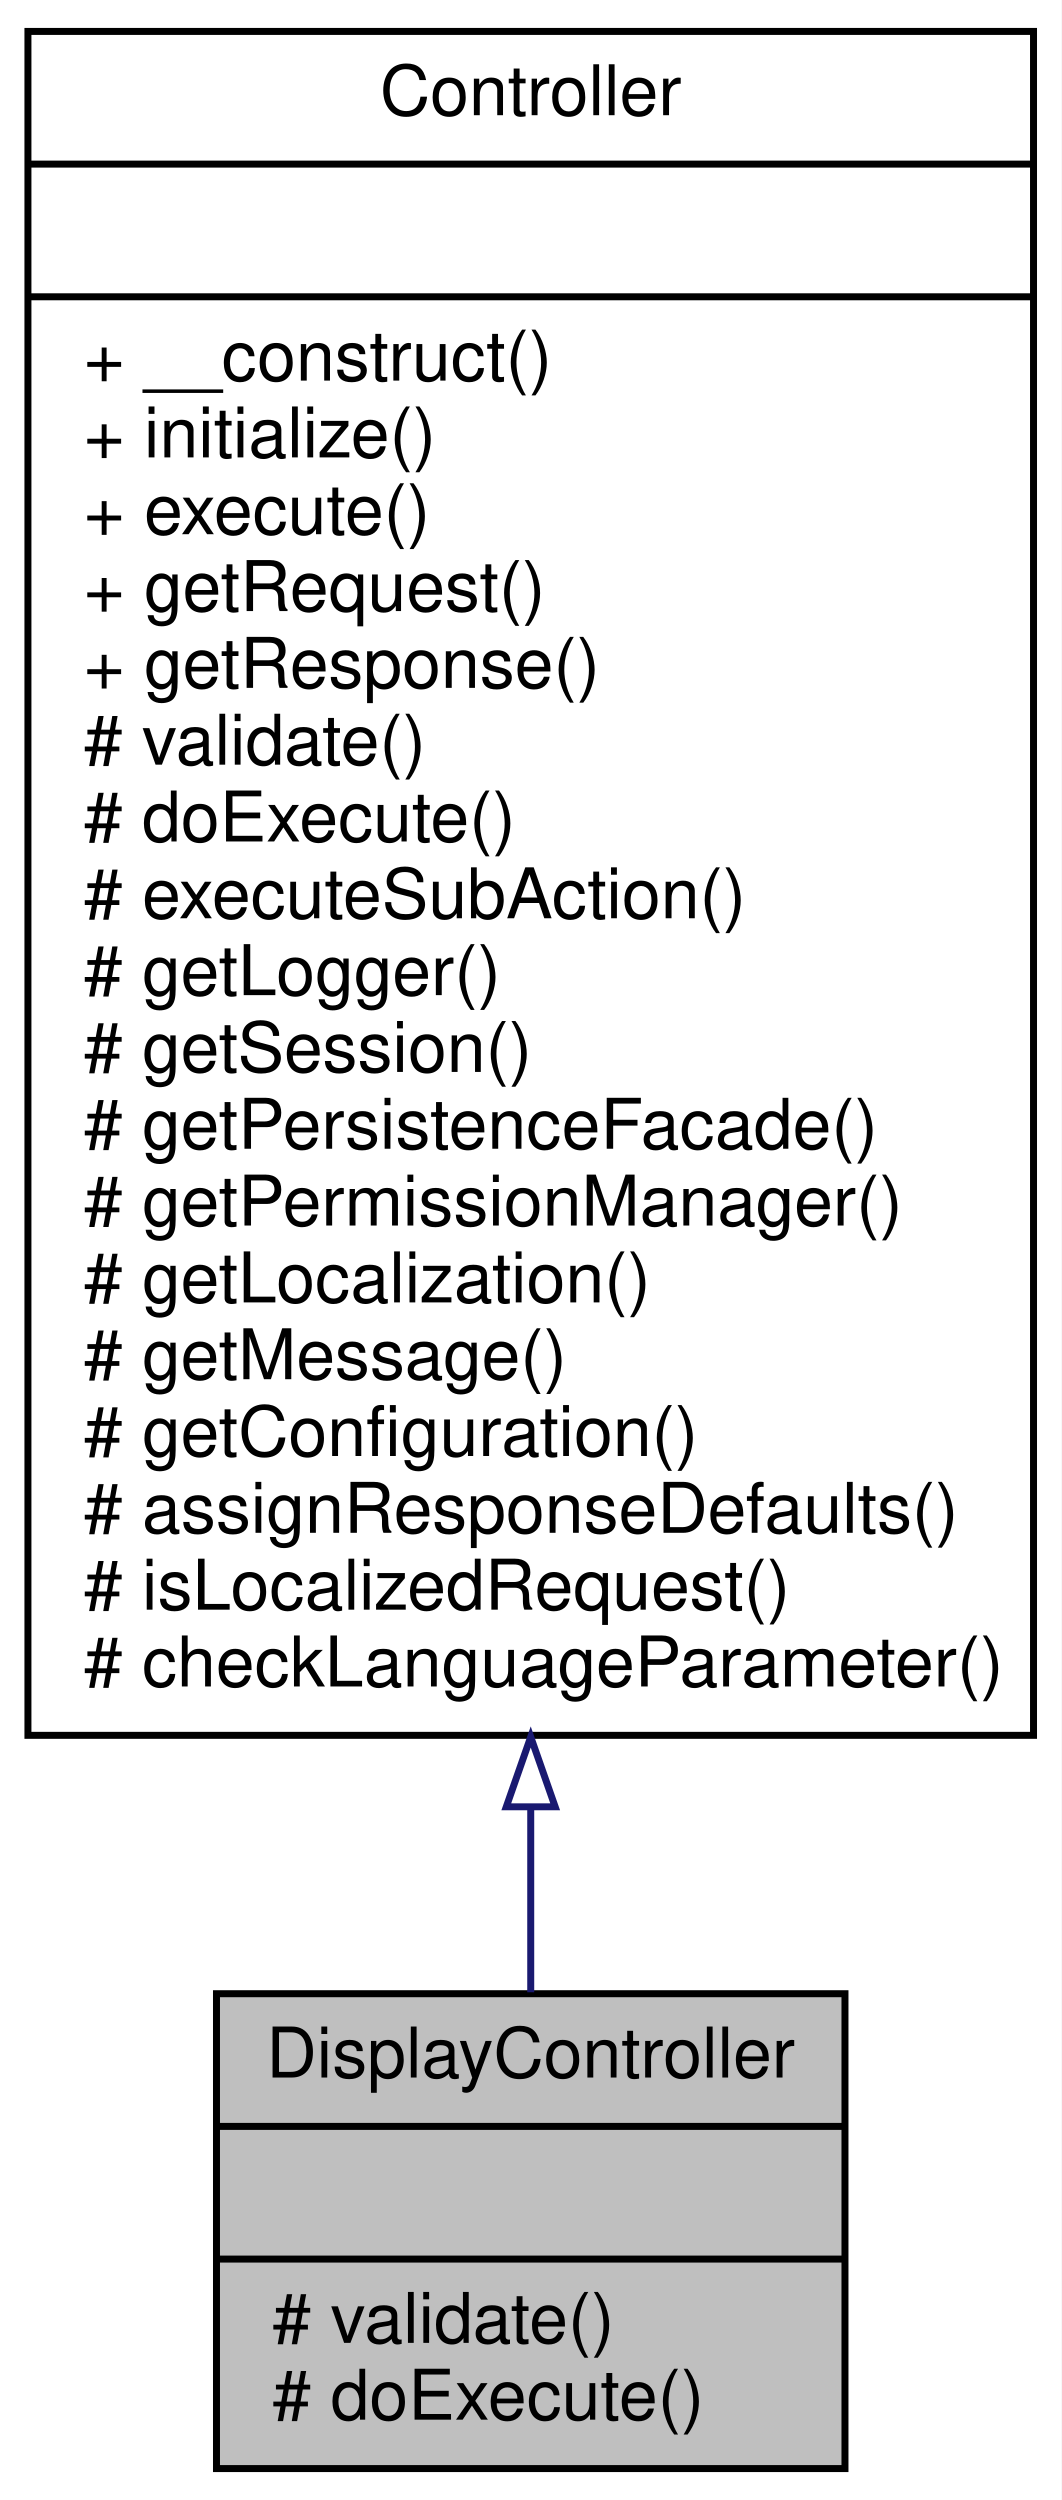
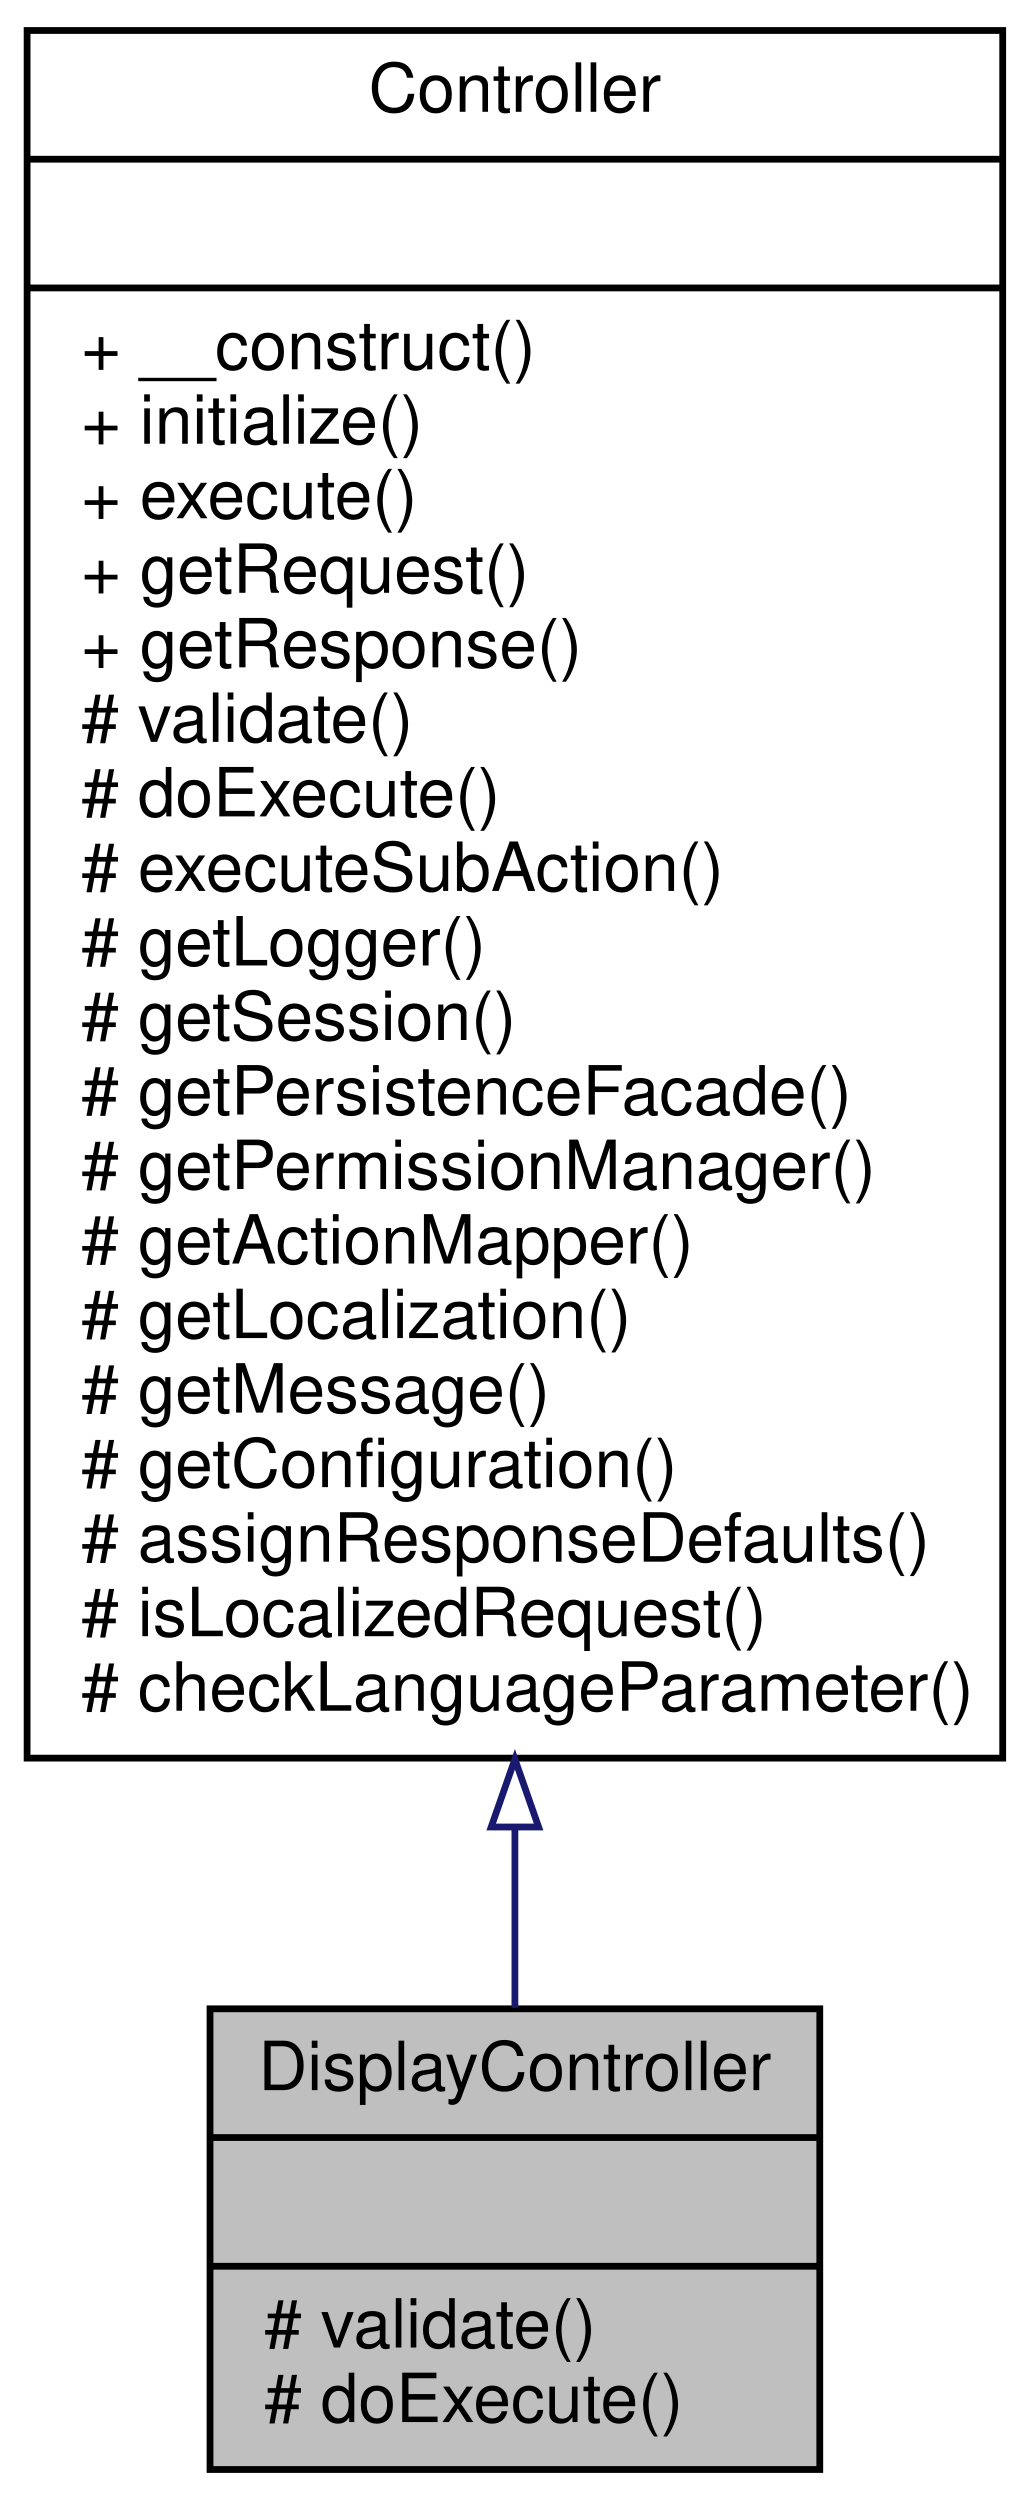
- <svg xmlns="http://www.w3.org/2000/svg" xmlns:xlink="http://www.w3.org/1999/xlink" width="152pt" height="358pt" viewBox="0.00 0.00 152.00 358.00">
-   <g id="graph0" class="graph" transform="scale(1 1) rotate(0) translate(4 354)">
-     <polygon fill="white" stroke="none" points="-4,4 -4,-354 148,-354 148,4 -4,4" />
+ <svg xmlns="http://www.w3.org/2000/svg" xmlns:xlink="http://www.w3.org/1999/xlink" width="152pt" height="369pt" viewBox="0.00 0.00 152.00 369.00">
+   <g id="graph0" class="graph" transform="scale(1 1) rotate(0) translate(4 365)">
+     <polygon fill="white" stroke="none" points="-4,4 -4,-365 148,-365 148,4 -4,4" />
    <g id="node1" class="node">
      <polygon fill="#bfbfbf" stroke="black" points="27,-0.5 27,-68.5 117,-68.5 117,-0.5 27,-0.5" />
      <text text-anchor="middle" x="72" y="-56.5" font-family="Helvetica,sans-Serif" font-size="10.00">DisplayController</text>
      <polyline fill="none" stroke="black" points="27,-49.5 117,-49.5 " />
      <text text-anchor="middle" x="72" y="-37.5" font-family="Helvetica,sans-Serif" font-size="10.00"> </text>
      <polyline fill="none" stroke="black" points="27,-30.5 117,-30.5 " />
      <text text-anchor="start" x="35" y="-18.5" font-family="Helvetica,sans-Serif" font-size="10.00"># validate()</text>
      <text text-anchor="start" x="35" y="-7.5" font-family="Helvetica,sans-Serif" font-size="10.00"># doExecute()</text>
    </g>
    <g id="node2" class="node">
      <g id="a_node2">
        <a xlink:href="classwcmf_1_1lib_1_1presentation_1_1_controller.html" target="_top" xlink:title="Controller is the base class of all controllers. ">
-           <polygon fill="white" stroke="black" points="0,-105.5 0,-349.5 144,-349.5 144,-105.5 0,-105.5" />
-           <text text-anchor="middle" x="72" y="-337.5" font-family="Helvetica,sans-Serif" font-size="10.00">Controller</text>
-           <polyline fill="none" stroke="black" points="0,-330.5 144,-330.5 " />
-           <text text-anchor="middle" x="72" y="-318.5" font-family="Helvetica,sans-Serif" font-size="10.00"> </text>
-           <polyline fill="none" stroke="black" points="0,-311.5 144,-311.5 " />
-           <text text-anchor="start" x="8" y="-299.5" font-family="Helvetica,sans-Serif" font-size="10.00">+ __construct()</text>
-           <text text-anchor="start" x="8" y="-288.5" font-family="Helvetica,sans-Serif" font-size="10.00">+ initialize()</text>
-           <text text-anchor="start" x="8" y="-277.5" font-family="Helvetica,sans-Serif" font-size="10.00">+ execute()</text>
-           <text text-anchor="start" x="8" y="-266.5" font-family="Helvetica,sans-Serif" font-size="10.00">+ getRequest()</text>
-           <text text-anchor="start" x="8" y="-255.5" font-family="Helvetica,sans-Serif" font-size="10.00">+ getResponse()</text>
-           <text text-anchor="start" x="8" y="-244.5" font-family="Helvetica,sans-Serif" font-size="10.00"># validate()</text>
-           <text text-anchor="start" x="8" y="-233.5" font-family="Helvetica,sans-Serif" font-size="10.00"># doExecute()</text>
-           <text text-anchor="start" x="8" y="-222.5" font-family="Helvetica,sans-Serif" font-size="10.00"># executeSubAction()</text>
-           <text text-anchor="start" x="8" y="-211.5" font-family="Helvetica,sans-Serif" font-size="10.00"># getLogger()</text>
-           <text text-anchor="start" x="8" y="-200.5" font-family="Helvetica,sans-Serif" font-size="10.00"># getSession()</text>
-           <text text-anchor="start" x="8" y="-189.5" font-family="Helvetica,sans-Serif" font-size="10.00"># getPersistenceFacade()</text>
-           <text text-anchor="start" x="8" y="-178.5" font-family="Helvetica,sans-Serif" font-size="10.00"># getPermissionManager()</text>
+           <polygon fill="white" stroke="black" points="0,-105.5 0,-360.5 144,-360.5 144,-105.5 0,-105.5" />
+           <text text-anchor="middle" x="72" y="-348.5" font-family="Helvetica,sans-Serif" font-size="10.00">Controller</text>
+           <polyline fill="none" stroke="black" points="0,-341.5 144,-341.5 " />
+           <text text-anchor="middle" x="72" y="-329.5" font-family="Helvetica,sans-Serif" font-size="10.00"> </text>
+           <polyline fill="none" stroke="black" points="0,-322.5 144,-322.5 " />
+           <text text-anchor="start" x="8" y="-310.5" font-family="Helvetica,sans-Serif" font-size="10.00">+ __construct()</text>
+           <text text-anchor="start" x="8" y="-299.5" font-family="Helvetica,sans-Serif" font-size="10.00">+ initialize()</text>
+           <text text-anchor="start" x="8" y="-288.5" font-family="Helvetica,sans-Serif" font-size="10.00">+ execute()</text>
+           <text text-anchor="start" x="8" y="-277.5" font-family="Helvetica,sans-Serif" font-size="10.00">+ getRequest()</text>
+           <text text-anchor="start" x="8" y="-266.5" font-family="Helvetica,sans-Serif" font-size="10.00">+ getResponse()</text>
+           <text text-anchor="start" x="8" y="-255.5" font-family="Helvetica,sans-Serif" font-size="10.00"># validate()</text>
+           <text text-anchor="start" x="8" y="-244.5" font-family="Helvetica,sans-Serif" font-size="10.00"># doExecute()</text>
+           <text text-anchor="start" x="8" y="-233.5" font-family="Helvetica,sans-Serif" font-size="10.00"># executeSubAction()</text>
+           <text text-anchor="start" x="8" y="-222.5" font-family="Helvetica,sans-Serif" font-size="10.00"># getLogger()</text>
+           <text text-anchor="start" x="8" y="-211.5" font-family="Helvetica,sans-Serif" font-size="10.00"># getSession()</text>
+           <text text-anchor="start" x="8" y="-200.5" font-family="Helvetica,sans-Serif" font-size="10.00"># getPersistenceFacade()</text>
+           <text text-anchor="start" x="8" y="-189.5" font-family="Helvetica,sans-Serif" font-size="10.00"># getPermissionManager()</text>
+           <text text-anchor="start" x="8" y="-178.5" font-family="Helvetica,sans-Serif" font-size="10.00"># getActionMapper()</text>
          <text text-anchor="start" x="8" y="-167.5" font-family="Helvetica,sans-Serif" font-size="10.00"># getLocalization()</text>
          <text text-anchor="start" x="8" y="-156.5" font-family="Helvetica,sans-Serif" font-size="10.00"># getMessage()</text>
          <text text-anchor="start" x="8" y="-145.5" font-family="Helvetica,sans-Serif" font-size="10.00"># getConfiguration()</text>
          <text text-anchor="start" x="8" y="-134.5" font-family="Helvetica,sans-Serif" font-size="10.00"># assignResponseDefaults()</text>
          <text text-anchor="start" x="8" y="-123.5" font-family="Helvetica,sans-Serif" font-size="10.00"># isLocalizedRequest()</text>
          <text text-anchor="start" x="8" y="-112.5" font-family="Helvetica,sans-Serif" font-size="10.00"># checkLanguageParameter()</text>
        </a>
      </g>
    </g>
    <g id="edge1" class="edge">
-       <path fill="none" stroke="midnightblue" d="M72,-95.154C72,-85.625 72,-76.653 72,-68.703" />
-       <polygon fill="none" stroke="midnightblue" points="68.5,-95.266 72,-105.266 75.5,-95.266 68.5,-95.266" />
+       <path fill="none" stroke="midnightblue" d="M72,-95.165C72,-85.593 72,-76.602 72,-68.646" />
+       <polygon fill="none" stroke="midnightblue" points="68.5,-95.332 72,-105.332 75.5,-95.332 68.5,-95.332" />
    </g>
  </g>
</svg>
